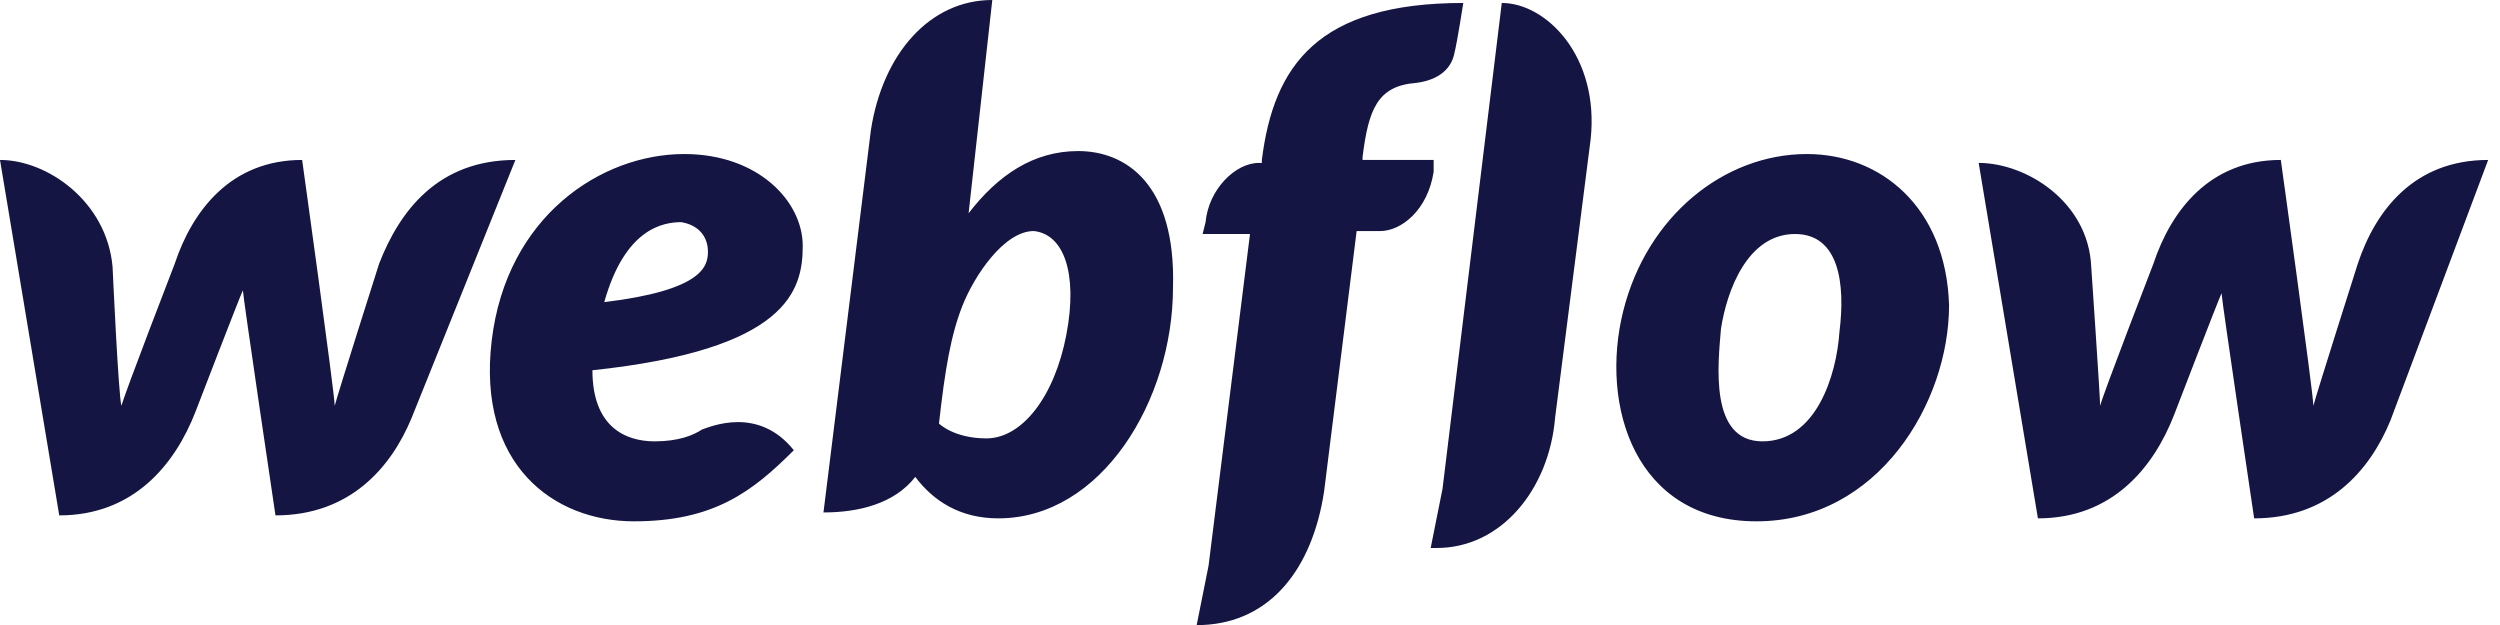
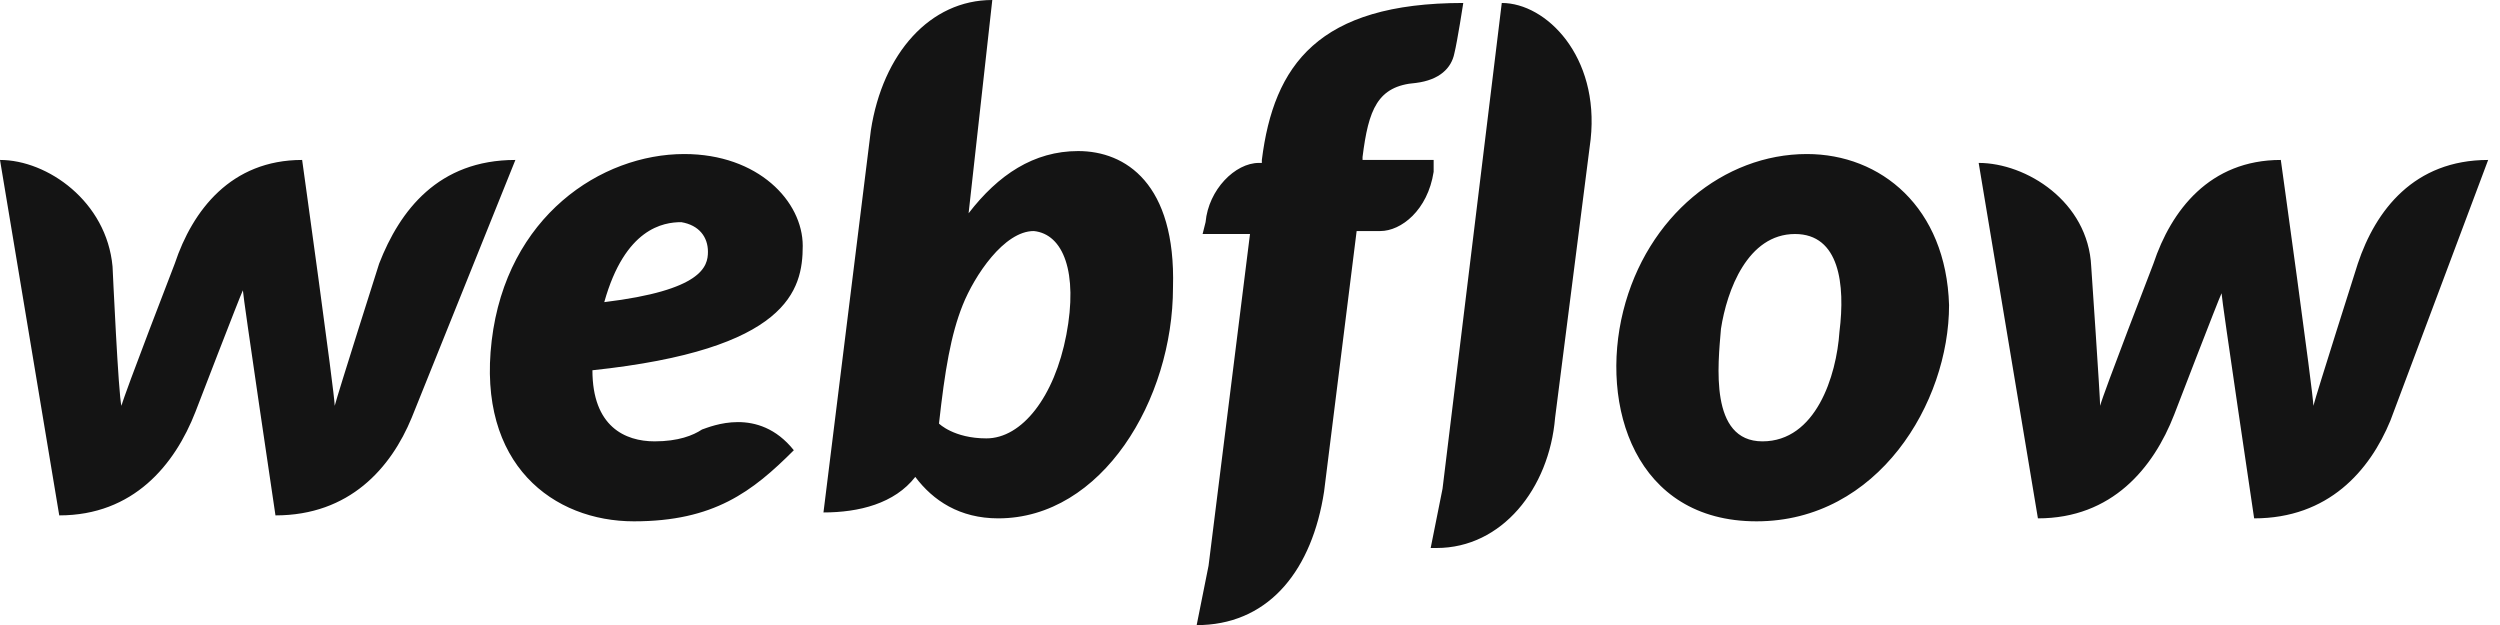
<svg xmlns="http://www.w3.org/2000/svg" width="96" height="24" viewBox="0 0 96 24" fill="none">
-   <path d="M30.825 9.441C30.825 7.735 29.119 5.915 26.275 5.915C23.09 5.915 19.45 8.303 18.881 13.081C18.313 17.858 21.27 20.019 24.341 20.019C27.412 20.019 28.891 18.881 30.483 17.289C29.119 15.583 27.299 16.379 26.957 16.493C26.616 16.72 26.047 16.948 25.137 16.948C24 16.948 22.749 16.379 22.749 14.218C30.256 13.422 30.825 11.147 30.825 9.441ZM27.185 9.668C27.185 10.237 26.957 11.147 23.204 11.602C24 8.758 25.479 8.531 26.161 8.531C26.844 8.645 27.185 9.1 27.185 9.668ZM14.559 10.123C14.559 10.123 12.967 15.128 12.853 15.583C12.853 15.128 11.602 6.142 11.602 6.142C8.872 6.142 7.393 8.076 6.711 10.123C6.711 10.123 4.777 15.128 4.664 15.583C4.55 15.242 4.322 10.237 4.322 10.237C4.095 7.735 1.82 6.142 0 6.142L2.275 19.791C5.118 19.791 6.711 17.858 7.507 15.81C7.507 15.81 9.213 11.374 9.327 11.147C9.327 11.374 10.578 19.791 10.578 19.791C13.422 19.791 15.014 17.972 15.81 16.038L19.791 6.142C16.834 6.142 15.355 8.076 14.559 10.123ZM41.403 5.801C39.697 5.801 38.332 6.711 37.194 8.19L38.104 0C35.716 0 33.896 2.047 33.441 5.005L31.621 19.678C32.986 19.678 34.351 19.337 35.147 18.313C35.829 19.223 36.853 19.905 38.332 19.905C42.313 19.905 45.043 15.355 45.043 11.033C45.156 7.052 43.223 5.801 41.403 5.801ZM40.948 12.853C40.493 15.242 39.242 16.834 37.877 16.834C36.626 16.834 36.057 16.265 36.057 16.265C36.284 14.218 36.512 12.853 36.967 11.716C37.422 10.578 38.559 8.872 39.697 8.872C40.834 8.986 41.403 10.464 40.948 12.853ZM55.052 6.142H52.322V6.028C52.55 4.209 52.891 3.299 54.37 3.185C55.28 3.071 55.735 2.616 55.848 2.047C55.962 1.592 56.19 0.114 56.19 0.114C50.616 0.114 48.91 2.502 48.455 6.142V6.256H48.341C47.431 6.256 46.408 7.28 46.294 8.531L46.18 8.986H48L46.408 21.725L45.953 24C46.066 24 46.066 24 46.18 24C48.796 23.886 50.389 21.839 50.844 18.881L52.095 8.872H53.005C53.801 8.872 54.825 8.076 55.052 6.597V6.142ZM69.384 5.915C66.199 5.915 63.242 8.303 62.332 11.943C61.422 15.583 62.787 20.019 67.45 20.019C72.114 20.019 74.844 15.469 74.844 11.716C74.73 7.962 72.228 5.915 69.384 5.915ZM70.635 12.739C70.521 14.445 69.725 16.948 67.678 16.948C65.63 16.948 65.972 13.991 66.085 12.626C66.313 11.147 67.109 8.986 68.929 8.986C70.635 8.986 70.863 10.919 70.635 12.739ZM90.54 10.123C90.54 10.123 88.948 15.128 88.834 15.583C88.834 15.128 87.583 6.142 87.583 6.142C84.853 6.142 83.374 8.076 82.692 10.123C82.692 10.123 80.758 15.128 80.645 15.583C80.645 15.242 80.303 10.237 80.303 10.237C80.19 7.735 77.801 6.256 75.981 6.256L78.256 19.905C81.1 19.905 82.692 17.972 83.488 15.924C83.488 15.924 85.194 11.488 85.308 11.261C85.308 11.488 86.559 19.905 86.559 19.905C89.403 19.905 90.995 18.085 91.791 16.152L95.545 6.142C92.701 6.142 91.223 8.076 90.54 10.123ZM57.668 0.114L55.393 18.768L54.938 21.043C55.052 21.043 55.052 21.043 55.166 21.043C57.668 21.043 59.488 18.768 59.716 16.038L61.081 5.346C61.422 2.161 59.374 0.114 57.668 0.114Z" fill="#141542" />
+   <path d="M30.825 9.441C30.825 7.735 29.119 5.915 26.275 5.915C23.09 5.915 19.45 8.303 18.881 13.081C18.313 17.858 21.27 20.019 24.341 20.019C27.412 20.019 28.891 18.881 30.483 17.289C29.119 15.583 27.299 16.379 26.957 16.493C26.616 16.72 26.047 16.948 25.137 16.948C24 16.948 22.749 16.379 22.749 14.218C30.256 13.422 30.825 11.147 30.825 9.441ZM27.185 9.668C27.185 10.237 26.957 11.147 23.204 11.602C24 8.758 25.479 8.531 26.161 8.531C26.844 8.645 27.185 9.1 27.185 9.668ZM14.559 10.123C14.559 10.123 12.967 15.128 12.853 15.583C12.853 15.128 11.602 6.142 11.602 6.142C8.872 6.142 7.393 8.076 6.711 10.123C6.711 10.123 4.777 15.128 4.664 15.583C4.55 15.242 4.322 10.237 4.322 10.237C4.095 7.735 1.82 6.142 0 6.142L2.275 19.791C5.118 19.791 6.711 17.858 7.507 15.81C7.507 15.81 9.213 11.374 9.327 11.147C9.327 11.374 10.578 19.791 10.578 19.791C13.422 19.791 15.014 17.972 15.81 16.038L19.791 6.142C16.834 6.142 15.355 8.076 14.559 10.123ZM41.403 5.801C39.697 5.801 38.332 6.711 37.194 8.19L38.104 0C35.716 0 33.896 2.047 33.441 5.005L31.621 19.678C32.986 19.678 34.351 19.337 35.147 18.313C35.829 19.223 36.853 19.905 38.332 19.905C42.313 19.905 45.043 15.355 45.043 11.033C45.156 7.052 43.223 5.801 41.403 5.801ZM40.948 12.853C40.493 15.242 39.242 16.834 37.877 16.834C36.626 16.834 36.057 16.265 36.057 16.265C36.284 14.218 36.512 12.853 36.967 11.716C37.422 10.578 38.559 8.872 39.697 8.872C40.834 8.986 41.403 10.464 40.948 12.853ZM55.052 6.142H52.322V6.028C52.55 4.209 52.891 3.299 54.37 3.185C55.28 3.071 55.735 2.616 55.848 2.047C55.962 1.592 56.19 0.114 56.19 0.114C50.616 0.114 48.91 2.502 48.455 6.142V6.256H48.341C47.431 6.256 46.408 7.28 46.294 8.531L46.18 8.986H48L46.408 21.725L45.953 24C46.066 24 46.066 24 46.18 24C48.796 23.886 50.389 21.839 50.844 18.881L52.095 8.872H53.005C53.801 8.872 54.825 8.076 55.052 6.597V6.142ZM69.384 5.915C66.199 5.915 63.242 8.303 62.332 11.943C61.422 15.583 62.787 20.019 67.45 20.019C72.114 20.019 74.844 15.469 74.844 11.716C74.73 7.962 72.228 5.915 69.384 5.915ZM70.635 12.739C70.521 14.445 69.725 16.948 67.678 16.948C65.63 16.948 65.972 13.991 66.085 12.626C66.313 11.147 67.109 8.986 68.929 8.986C70.635 8.986 70.863 10.919 70.635 12.739ZM90.54 10.123C90.54 10.123 88.948 15.128 88.834 15.583C88.834 15.128 87.583 6.142 87.583 6.142C84.853 6.142 83.374 8.076 82.692 10.123C82.692 10.123 80.758 15.128 80.645 15.583C80.645 15.242 80.303 10.237 80.303 10.237C80.19 7.735 77.801 6.256 75.981 6.256L78.256 19.905C81.1 19.905 82.692 17.972 83.488 15.924C83.488 15.924 85.194 11.488 85.308 11.261C85.308 11.488 86.559 19.905 86.559 19.905C89.403 19.905 90.995 18.085 91.791 16.152L95.545 6.142C92.701 6.142 91.223 8.076 90.54 10.123ZM57.668 0.114L55.393 18.768L54.938 21.043C55.052 21.043 55.052 21.043 55.166 21.043C57.668 21.043 59.488 18.768 59.716 16.038L61.081 5.346C61.422 2.161 59.374 0.114 57.668 0.114Z" fill="#141414" />
</svg>
